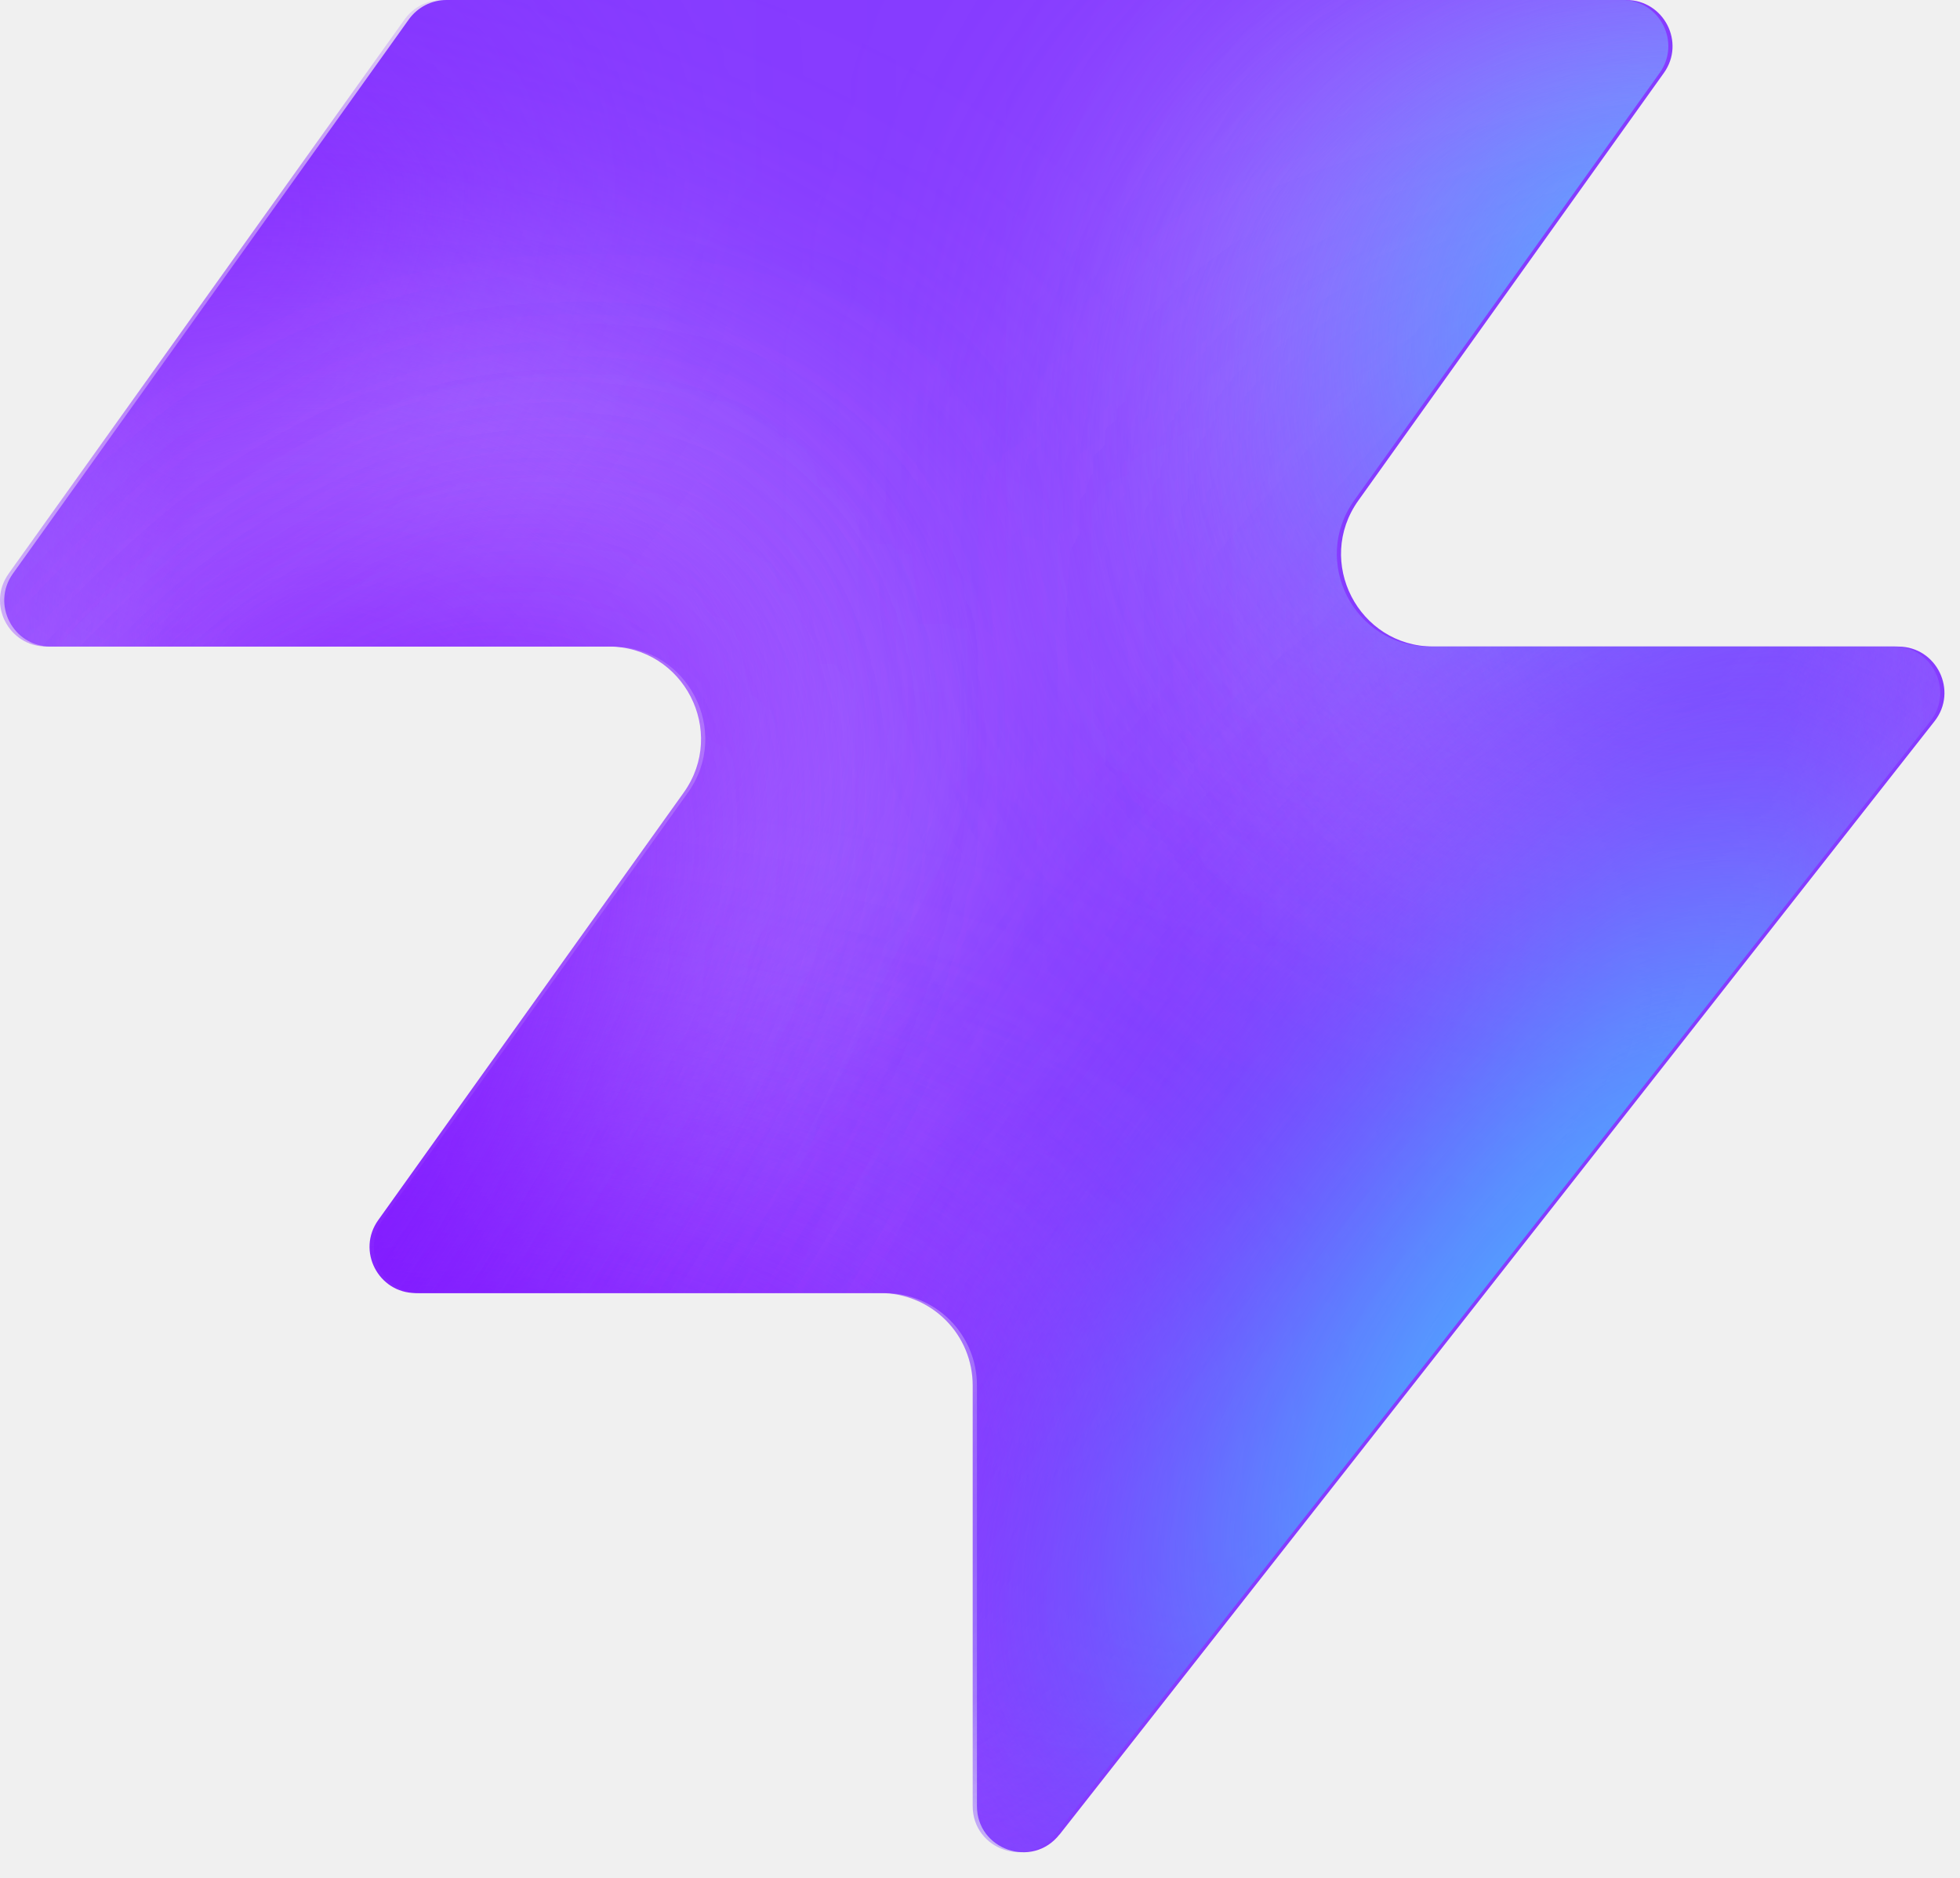
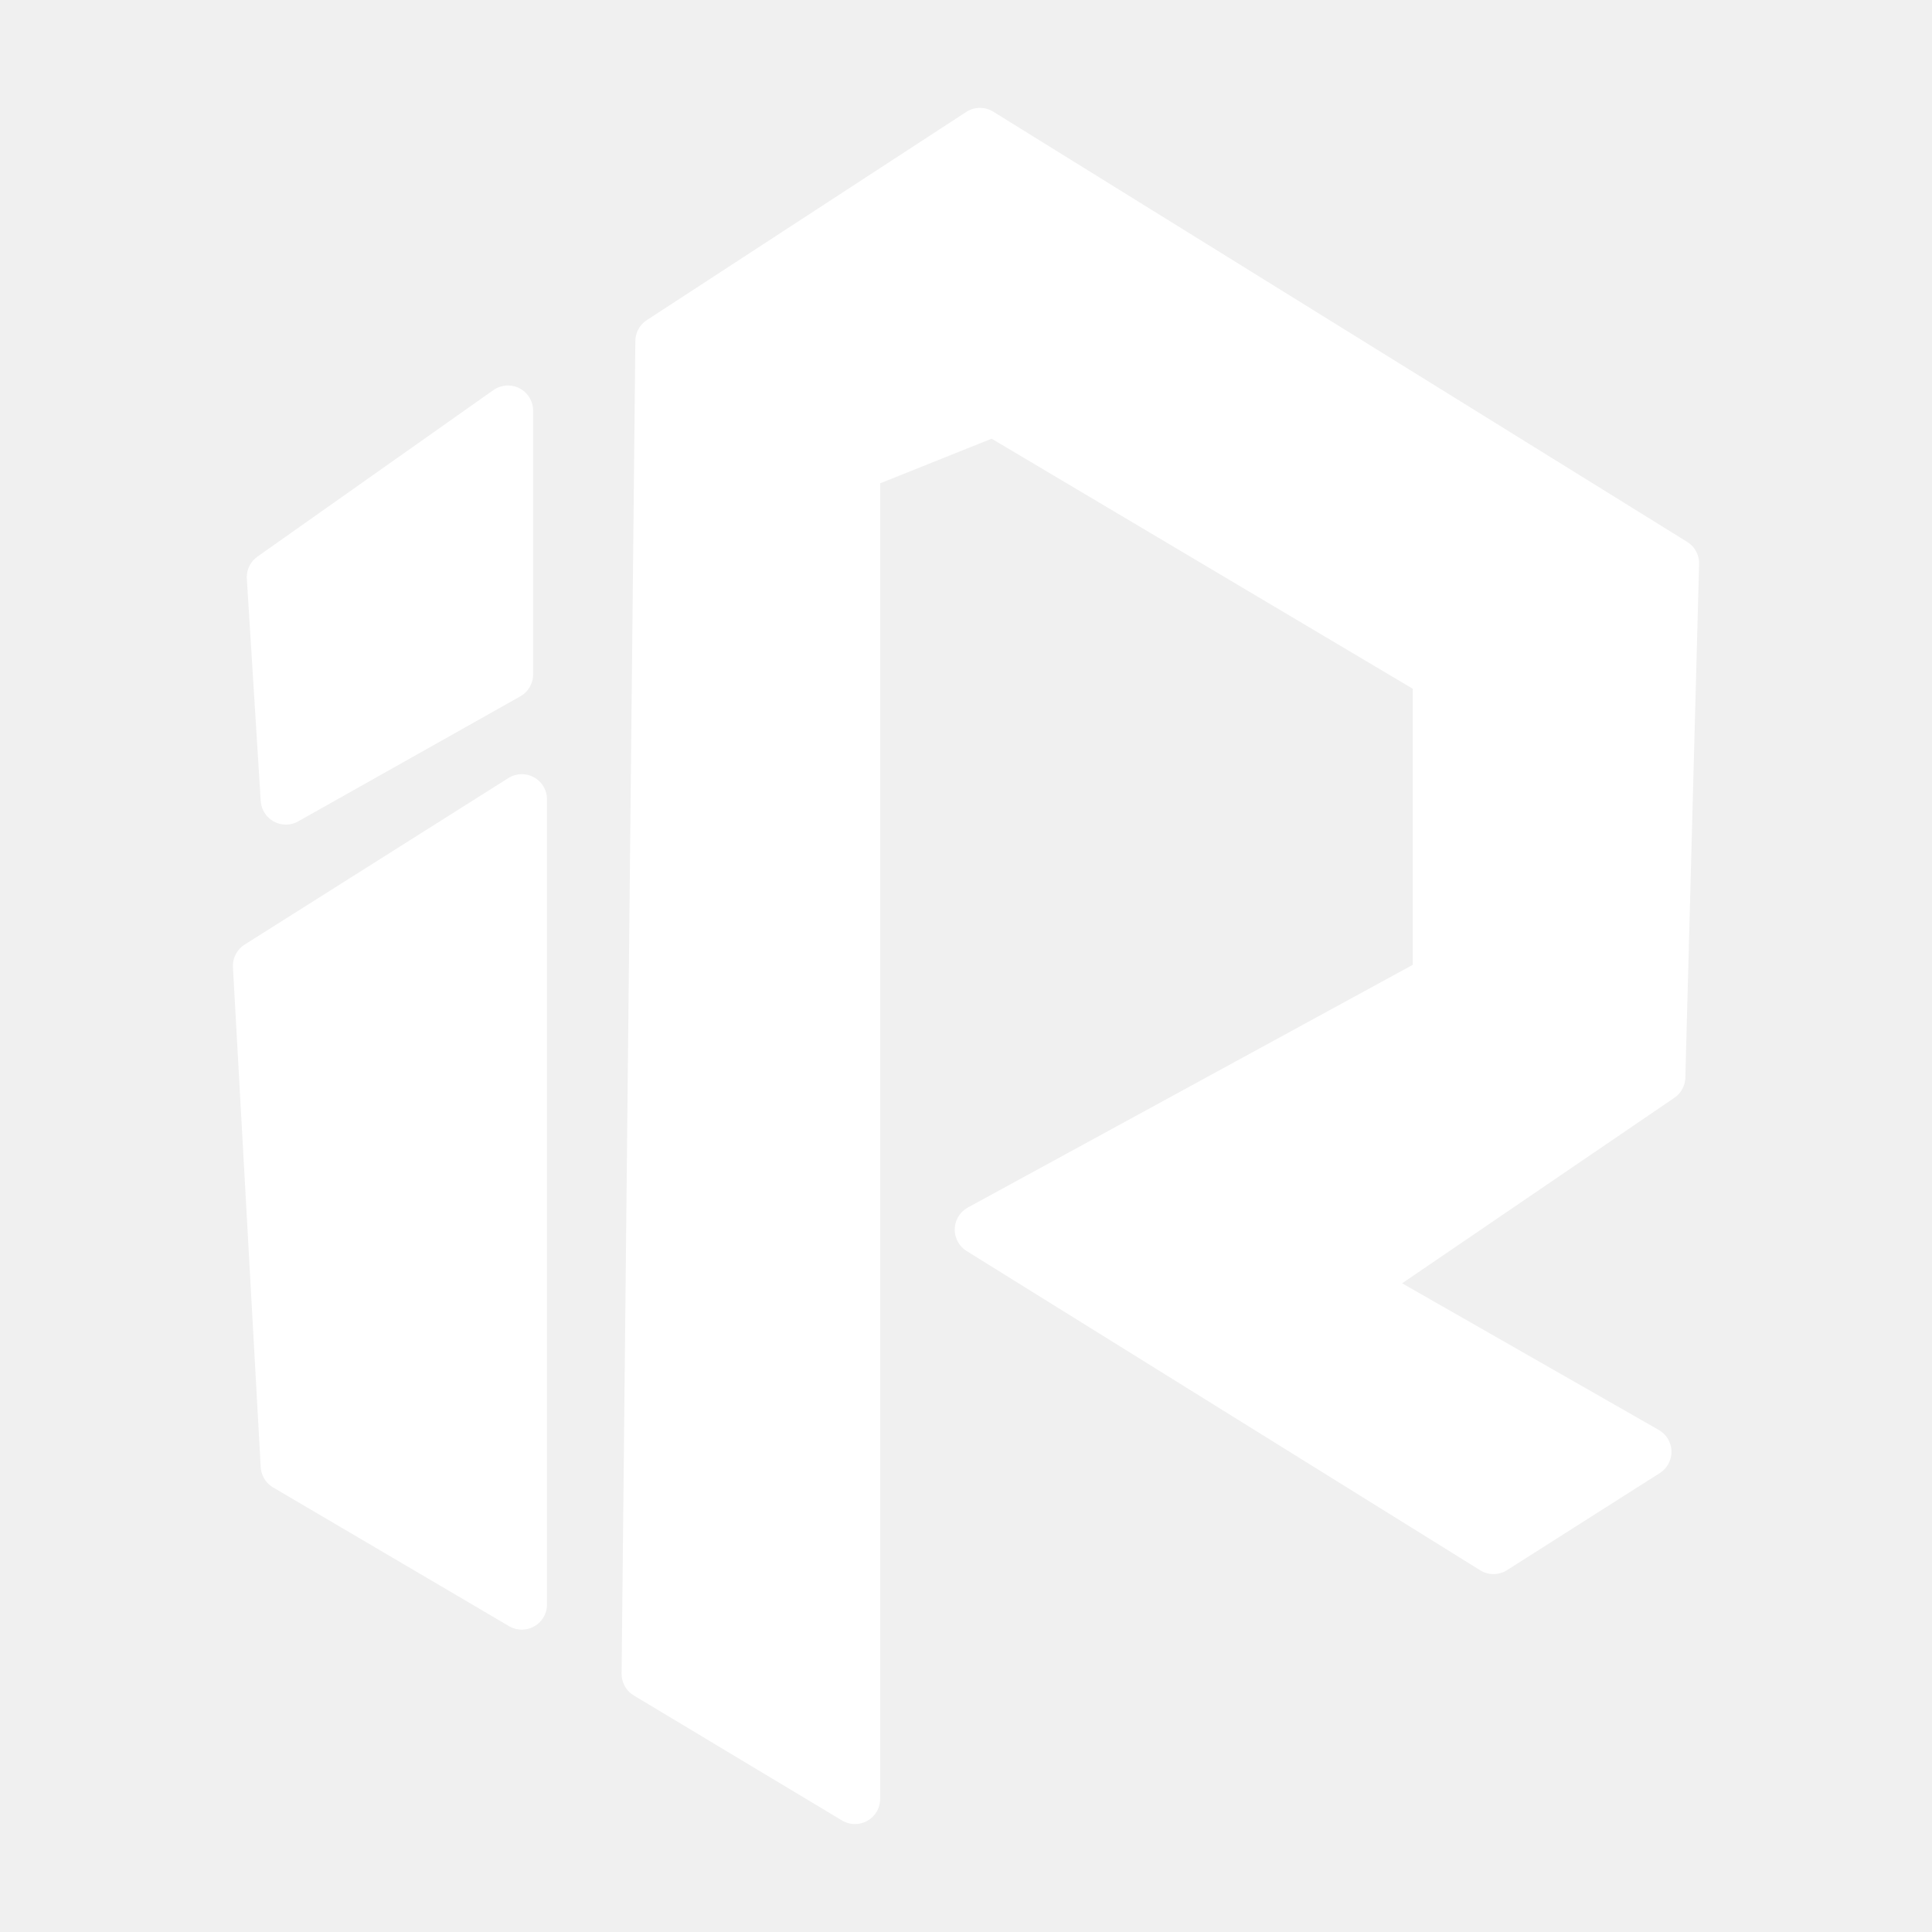
- <svg xmlns="http://www.w3.org/2000/svg" width="48" height="46" fill="none" viewBox="0 0 48 46">
-   <path fill="#863bff" d="M25.946 44.938c-.664.845-2.021.375-2.021-.698V33.937a2.26 2.26 0 0 0-2.262-2.262H10.287c-.92 0-1.456-1.04-.92-1.788l7.48-10.471c1.07-1.497 0-3.578-1.842-3.578H1.237c-.92 0-1.456-1.04-.92-1.788L10.013.474c.214-.297.556-.474.92-.474h28.894c.92 0 1.456 1.04.92 1.788l-7.48 10.471c-1.07 1.498 0 3.579 1.842 3.579h11.377c.943 0 1.473 1.088.89 1.83L25.947 44.94z" style="fill:#863bff;fill:color(display-p3 .525 .23 1);fill-opacity:1" />
-   <mask id="a" width="48" height="46" x="0" y="0" maskUnits="userSpaceOnUse" style="mask-type:alpha">
-     <path fill="#000" d="M25.842 44.938c-.664.844-2.021.375-2.021-.698V33.937a2.26 2.26 0 0 0-2.262-2.262H10.183c-.92 0-1.456-1.04-.92-1.788l7.48-10.471c1.07-1.498 0-3.579-1.842-3.579H1.133c-.92 0-1.456-1.04-.92-1.787L9.91.473c.214-.297.556-.474.92-.474h28.894c.92 0 1.456 1.04.92 1.788l-7.48 10.471c-1.07 1.498 0 3.578 1.842 3.578h11.377c.943 0 1.473 1.088.89 1.832L25.843 44.94z" style="fill:#000;fill-opacity:1" />
-   </mask>
-   <g mask="url(#a)">
-     <g filter="url(#b)">
-       <ellipse cx="5.508" cy="14.704" fill="#ede6ff" rx="5.508" ry="14.704" style="fill:#ede6ff;fill:color(display-p3 .927 .903 1);fill-opacity:1" transform="matrix(.00324 1 1 -.00324 -4.47 31.516)" />
-     </g>
-     <g filter="url(#c)">
-       <ellipse cx="10.399" cy="29.851" fill="#ede6ff" rx="10.399" ry="29.851" style="fill:#ede6ff;fill:color(display-p3 .927 .903 1);fill-opacity:1" transform="matrix(.00324 1 1 -.00324 -39.328 7.883)" />
-     </g>
-     <g filter="url(#d)">
-       <ellipse cx="5.508" cy="30.487" fill="#7e14ff" rx="5.508" ry="30.487" style="fill:#7e14ff;fill:color(display-p3 .492 .077 1);fill-opacity:1" transform="rotate(89.814 -25.913 -14.639)scale(1 -1)" />
-     </g>
-     <g filter="url(#e)">
-       <ellipse cx="5.508" cy="30.599" fill="#7e14ff" rx="5.508" ry="30.599" style="fill:#7e14ff;fill:color(display-p3 .492 .077 1);fill-opacity:1" transform="rotate(89.814 -32.644 -3.334)scale(1 -1)" />
-     </g>
-     <g filter="url(#f)">
-       <ellipse cx="5.508" cy="30.599" fill="#7e14ff" rx="5.508" ry="30.599" style="fill:#7e14ff;fill:color(display-p3 .492 .077 1);fill-opacity:1" transform="matrix(.00324 1 1 -.00324 -34.34 30.47)" />
-     </g>
-     <g filter="url(#g)">
-       <ellipse cx="14.072" cy="22.078" fill="#ede6ff" rx="14.072" ry="22.078" style="fill:#ede6ff;fill:color(display-p3 .927 .903 1);fill-opacity:1" transform="rotate(93.35 24.506 48.493)scale(-1 1)" />
-     </g>
-     <g filter="url(#h)">
-       <ellipse cx="3.47" cy="21.501" fill="#7e14ff" rx="3.47" ry="21.501" style="fill:#7e14ff;fill:color(display-p3 .492 .077 1);fill-opacity:1" transform="rotate(89.009 28.708 47.59)scale(-1 1)" />
-     </g>
-     <g filter="url(#i)">
-       <ellipse cx="3.47" cy="21.501" fill="#7e14ff" rx="3.47" ry="21.501" style="fill:#7e14ff;fill:color(display-p3 .492 .077 1);fill-opacity:1" transform="rotate(89.009 28.708 47.59)scale(-1 1)" />
-     </g>
-     <g filter="url(#j)">
-       <ellipse cx=".387" cy="8.972" fill="#7e14ff" rx="4.407" ry="29.108" style="fill:#7e14ff;fill:color(display-p3 .492 .077 1);fill-opacity:1" transform="rotate(39.51 .387 8.972)" />
-     </g>
-     <g filter="url(#k)">
-       <ellipse cx="47.523" cy="-6.092" fill="#7e14ff" rx="4.407" ry="29.108" style="fill:#7e14ff;fill:color(display-p3 .492 .077 1);fill-opacity:1" transform="rotate(37.892 47.523 -6.092)" />
-     </g>
-     <g filter="url(#l)">
-       <ellipse cx="41.412" cy="6.333" fill="#47bfff" rx="5.971" ry="9.665" style="fill:#47bfff;fill:color(display-p3 .28 .748 1);fill-opacity:1" transform="rotate(37.892 41.412 6.333)" />
-     </g>
-     <g filter="url(#m)">
-       <ellipse cx="-1.879" cy="38.332" fill="#7e14ff" rx="4.407" ry="29.108" style="fill:#7e14ff;fill:color(display-p3 .492 .077 1);fill-opacity:1" transform="rotate(37.892 -1.88 38.332)" />
-     </g>
-     <g filter="url(#n)">
-       <ellipse cx="-1.879" cy="38.332" fill="#7e14ff" rx="4.407" ry="29.108" style="fill:#7e14ff;fill:color(display-p3 .492 .077 1);fill-opacity:1" transform="rotate(37.892 -1.88 38.332)" />
-     </g>
-     <g filter="url(#o)">
-       <ellipse cx="35.651" cy="29.907" fill="#7e14ff" rx="4.407" ry="29.108" style="fill:#7e14ff;fill:color(display-p3 .492 .077 1);fill-opacity:1" transform="rotate(37.892 35.651 29.907)" />
-     </g>
-     <g filter="url(#p)">
-       <ellipse cx="38.418" cy="32.4" fill="#47bfff" rx="5.971" ry="15.297" style="fill:#47bfff;fill:color(display-p3 .28 .748 1);fill-opacity:1" transform="rotate(37.892 38.418 32.4)" />
-     </g>
+ <svg xmlns="http://www.w3.org/2000/svg" version="1.1" viewBox="221.5 30.4 517 517" fill="none" stroke="none" stroke-linecap="square" stroke-miterlimit="10">
+   <clipPath id="p.0">
+     <path d="m0 0l960.0 0l0 540.0l-960.0 0l0 -540.0z" clip-rule="nonzero" />
+   </clipPath>
+   <g clip-path="url(#p.0)">
+     <path fill="#ffffff" d="m394.582 478.324l3.681 -356.608l85.471 -55.707l185.701 115.13l-3.681 137.462l-81.755 55.707l78.039 44.594l-40.878 25.978l-137.427 -85.436l122.562 -66.855l0 -81.72l-118.846 -70.571l-37.161 14.865l0 356.608z" fill-rule="evenodd" />
+     <path stroke="#ffffff" stroke-width="13.486" stroke-linejoin="round" stroke-linecap="butt" d="m394.582 478.324l3.681 -356.608l85.471 -55.707l185.701 115.13l-3.681 137.462l-81.755 55.707l78.039 44.594l-40.878 25.978l-137.427 -85.436l122.562 -66.855l0 -81.72l-118.846 -70.571l-37.161 14.865l0 356.608z" fill-rule="evenodd" />
+     <path fill="#ffffff" d="m290.566 288.871l70.571 -44.558l0 215.43l-63.139 -37.126z" fill-rule="evenodd" />
+     <path stroke="#ffffff" stroke-width="13.486" stroke-linejoin="round" stroke-linecap="butt" d="m290.566 288.871l70.571 -44.558l0 215.43l-63.139 -37.126z" fill-rule="evenodd" />
+     <path fill="#ffffff" d="m294.282 184.855l63.139 -44.558l0 70.571l-59.423 33.445z" fill-rule="evenodd" />
+     <path stroke="#ffffff" stroke-width="13.486" stroke-linejoin="round" stroke-linecap="butt" d="m294.282 184.855l63.139 -44.558l0 70.571l-59.423 33.445z" fill-rule="evenodd" />
  </g>
-   <defs>
-     <filter id="b" width="60.045" height="41.654" x="-19.77" y="16.149" color-interpolation-filters="sRGB" filterUnits="userSpaceOnUse">
-       <feFlood flood-opacity="0" result="BackgroundImageFix" />
-       <feBlend in="SourceGraphic" in2="BackgroundImageFix" result="shape" />
-       <feGaussianBlur result="effect1_foregroundBlur_2002_17158" stdDeviation="7.659" />
-     </filter>
-     <filter id="c" width="90.34" height="51.437" x="-54.613" y="-7.533" color-interpolation-filters="sRGB" filterUnits="userSpaceOnUse">
-       <feFlood flood-opacity="0" result="BackgroundImageFix" />
-       <feBlend in="SourceGraphic" in2="BackgroundImageFix" result="shape" />
-       <feGaussianBlur result="effect1_foregroundBlur_2002_17158" stdDeviation="7.659" />
-     </filter>
-     <filter id="d" width="79.355" height="29.4" x="-49.64" y="2.03" color-interpolation-filters="sRGB" filterUnits="userSpaceOnUse">
-       <feFlood flood-opacity="0" result="BackgroundImageFix" />
-       <feBlend in="SourceGraphic" in2="BackgroundImageFix" result="shape" />
-       <feGaussianBlur result="effect1_foregroundBlur_2002_17158" stdDeviation="4.596" />
-     </filter>
-     <filter id="e" width="79.579" height="29.4" x="-45.045" y="20.029" color-interpolation-filters="sRGB" filterUnits="userSpaceOnUse">
-       <feFlood flood-opacity="0" result="BackgroundImageFix" />
-       <feBlend in="SourceGraphic" in2="BackgroundImageFix" result="shape" />
-       <feGaussianBlur result="effect1_foregroundBlur_2002_17158" stdDeviation="4.596" />
-     </filter>
-     <filter id="f" width="79.579" height="29.4" x="-43.513" y="21.178" color-interpolation-filters="sRGB" filterUnits="userSpaceOnUse">
-       <feFlood flood-opacity="0" result="BackgroundImageFix" />
-       <feBlend in="SourceGraphic" in2="BackgroundImageFix" result="shape" />
-       <feGaussianBlur result="effect1_foregroundBlur_2002_17158" stdDeviation="4.596" />
-     </filter>
-     <filter id="g" width="74.749" height="58.852" x="15.756" y="-17.901" color-interpolation-filters="sRGB" filterUnits="userSpaceOnUse">
-       <feFlood flood-opacity="0" result="BackgroundImageFix" />
-       <feBlend in="SourceGraphic" in2="BackgroundImageFix" result="shape" />
-       <feGaussianBlur result="effect1_foregroundBlur_2002_17158" stdDeviation="7.659" />
-     </filter>
-     <filter id="h" width="61.377" height="25.362" x="23.548" y="2.284" color-interpolation-filters="sRGB" filterUnits="userSpaceOnUse">
-       <feFlood flood-opacity="0" result="BackgroundImageFix" />
-       <feBlend in="SourceGraphic" in2="BackgroundImageFix" result="shape" />
-       <feGaussianBlur result="effect1_foregroundBlur_2002_17158" stdDeviation="4.596" />
-     </filter>
-     <filter id="i" width="61.377" height="25.362" x="23.548" y="2.284" color-interpolation-filters="sRGB" filterUnits="userSpaceOnUse">
-       <feFlood flood-opacity="0" result="BackgroundImageFix" />
-       <feBlend in="SourceGraphic" in2="BackgroundImageFix" result="shape" />
-       <feGaussianBlur result="effect1_foregroundBlur_2002_17158" stdDeviation="4.596" />
-     </filter>
-     <filter id="j" width="56.045" height="63.649" x="-27.636" y="-22.853" color-interpolation-filters="sRGB" filterUnits="userSpaceOnUse">
-       <feFlood flood-opacity="0" result="BackgroundImageFix" />
-       <feBlend in="SourceGraphic" in2="BackgroundImageFix" result="shape" />
-       <feGaussianBlur result="effect1_foregroundBlur_2002_17158" stdDeviation="4.596" />
-     </filter>
-     <filter id="k" width="54.814" height="64.646" x="20.116" y="-38.415" color-interpolation-filters="sRGB" filterUnits="userSpaceOnUse">
-       <feFlood flood-opacity="0" result="BackgroundImageFix" />
-       <feBlend in="SourceGraphic" in2="BackgroundImageFix" result="shape" />
-       <feGaussianBlur result="effect1_foregroundBlur_2002_17158" stdDeviation="4.596" />
-     </filter>
-     <filter id="l" width="33.541" height="35.313" x="24.641" y="-11.323" color-interpolation-filters="sRGB" filterUnits="userSpaceOnUse">
-       <feFlood flood-opacity="0" result="BackgroundImageFix" />
-       <feBlend in="SourceGraphic" in2="BackgroundImageFix" result="shape" />
-       <feGaussianBlur result="effect1_foregroundBlur_2002_17158" stdDeviation="4.596" />
-     </filter>
-     <filter id="m" width="54.814" height="64.646" x="-29.286" y="6.009" color-interpolation-filters="sRGB" filterUnits="userSpaceOnUse">
-       <feFlood flood-opacity="0" result="BackgroundImageFix" />
-       <feBlend in="SourceGraphic" in2="BackgroundImageFix" result="shape" />
-       <feGaussianBlur result="effect1_foregroundBlur_2002_17158" stdDeviation="4.596" />
-     </filter>
-     <filter id="n" width="54.814" height="64.646" x="-29.286" y="6.009" color-interpolation-filters="sRGB" filterUnits="userSpaceOnUse">
-       <feFlood flood-opacity="0" result="BackgroundImageFix" />
-       <feBlend in="SourceGraphic" in2="BackgroundImageFix" result="shape" />
-       <feGaussianBlur result="effect1_foregroundBlur_2002_17158" stdDeviation="4.596" />
-     </filter>
-     <filter id="o" width="54.814" height="64.646" x="8.244" y="-2.416" color-interpolation-filters="sRGB" filterUnits="userSpaceOnUse">
-       <feFlood flood-opacity="0" result="BackgroundImageFix" />
-       <feBlend in="SourceGraphic" in2="BackgroundImageFix" result="shape" />
-       <feGaussianBlur result="effect1_foregroundBlur_2002_17158" stdDeviation="4.596" />
-     </filter>
-     <filter id="p" width="39.409" height="43.623" x="18.713" y="10.588" color-interpolation-filters="sRGB" filterUnits="userSpaceOnUse">
-       <feFlood flood-opacity="0" result="BackgroundImageFix" />
-       <feBlend in="SourceGraphic" in2="BackgroundImageFix" result="shape" />
-       <feGaussianBlur result="effect1_foregroundBlur_2002_17158" stdDeviation="4.596" />
-     </filter>
-   </defs>
</svg>
